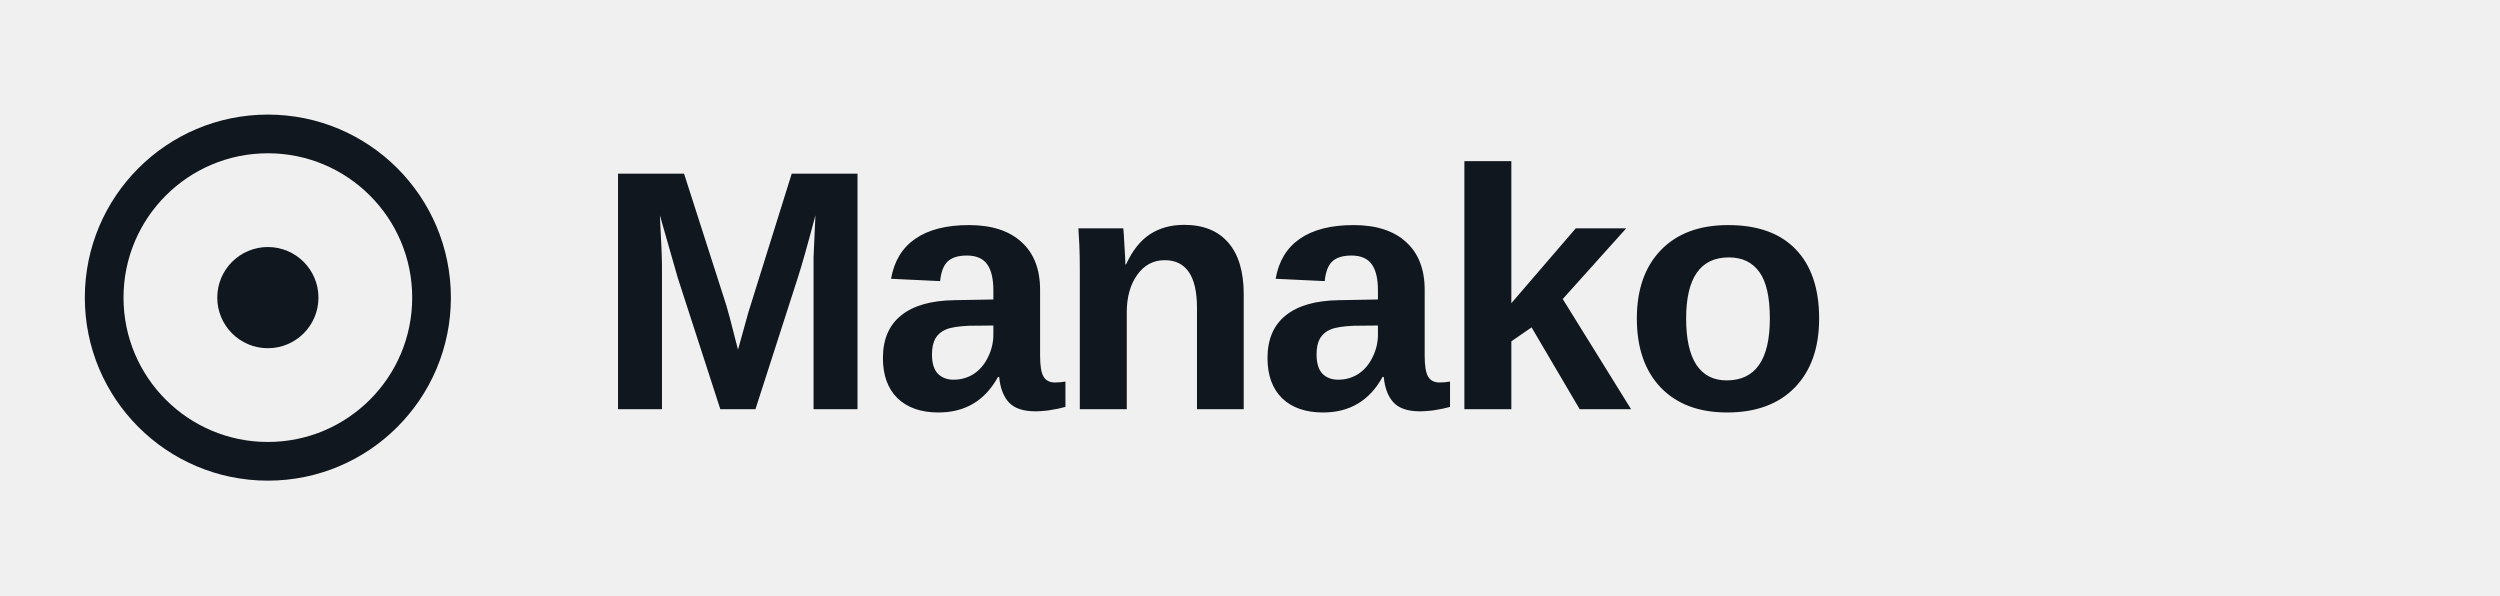
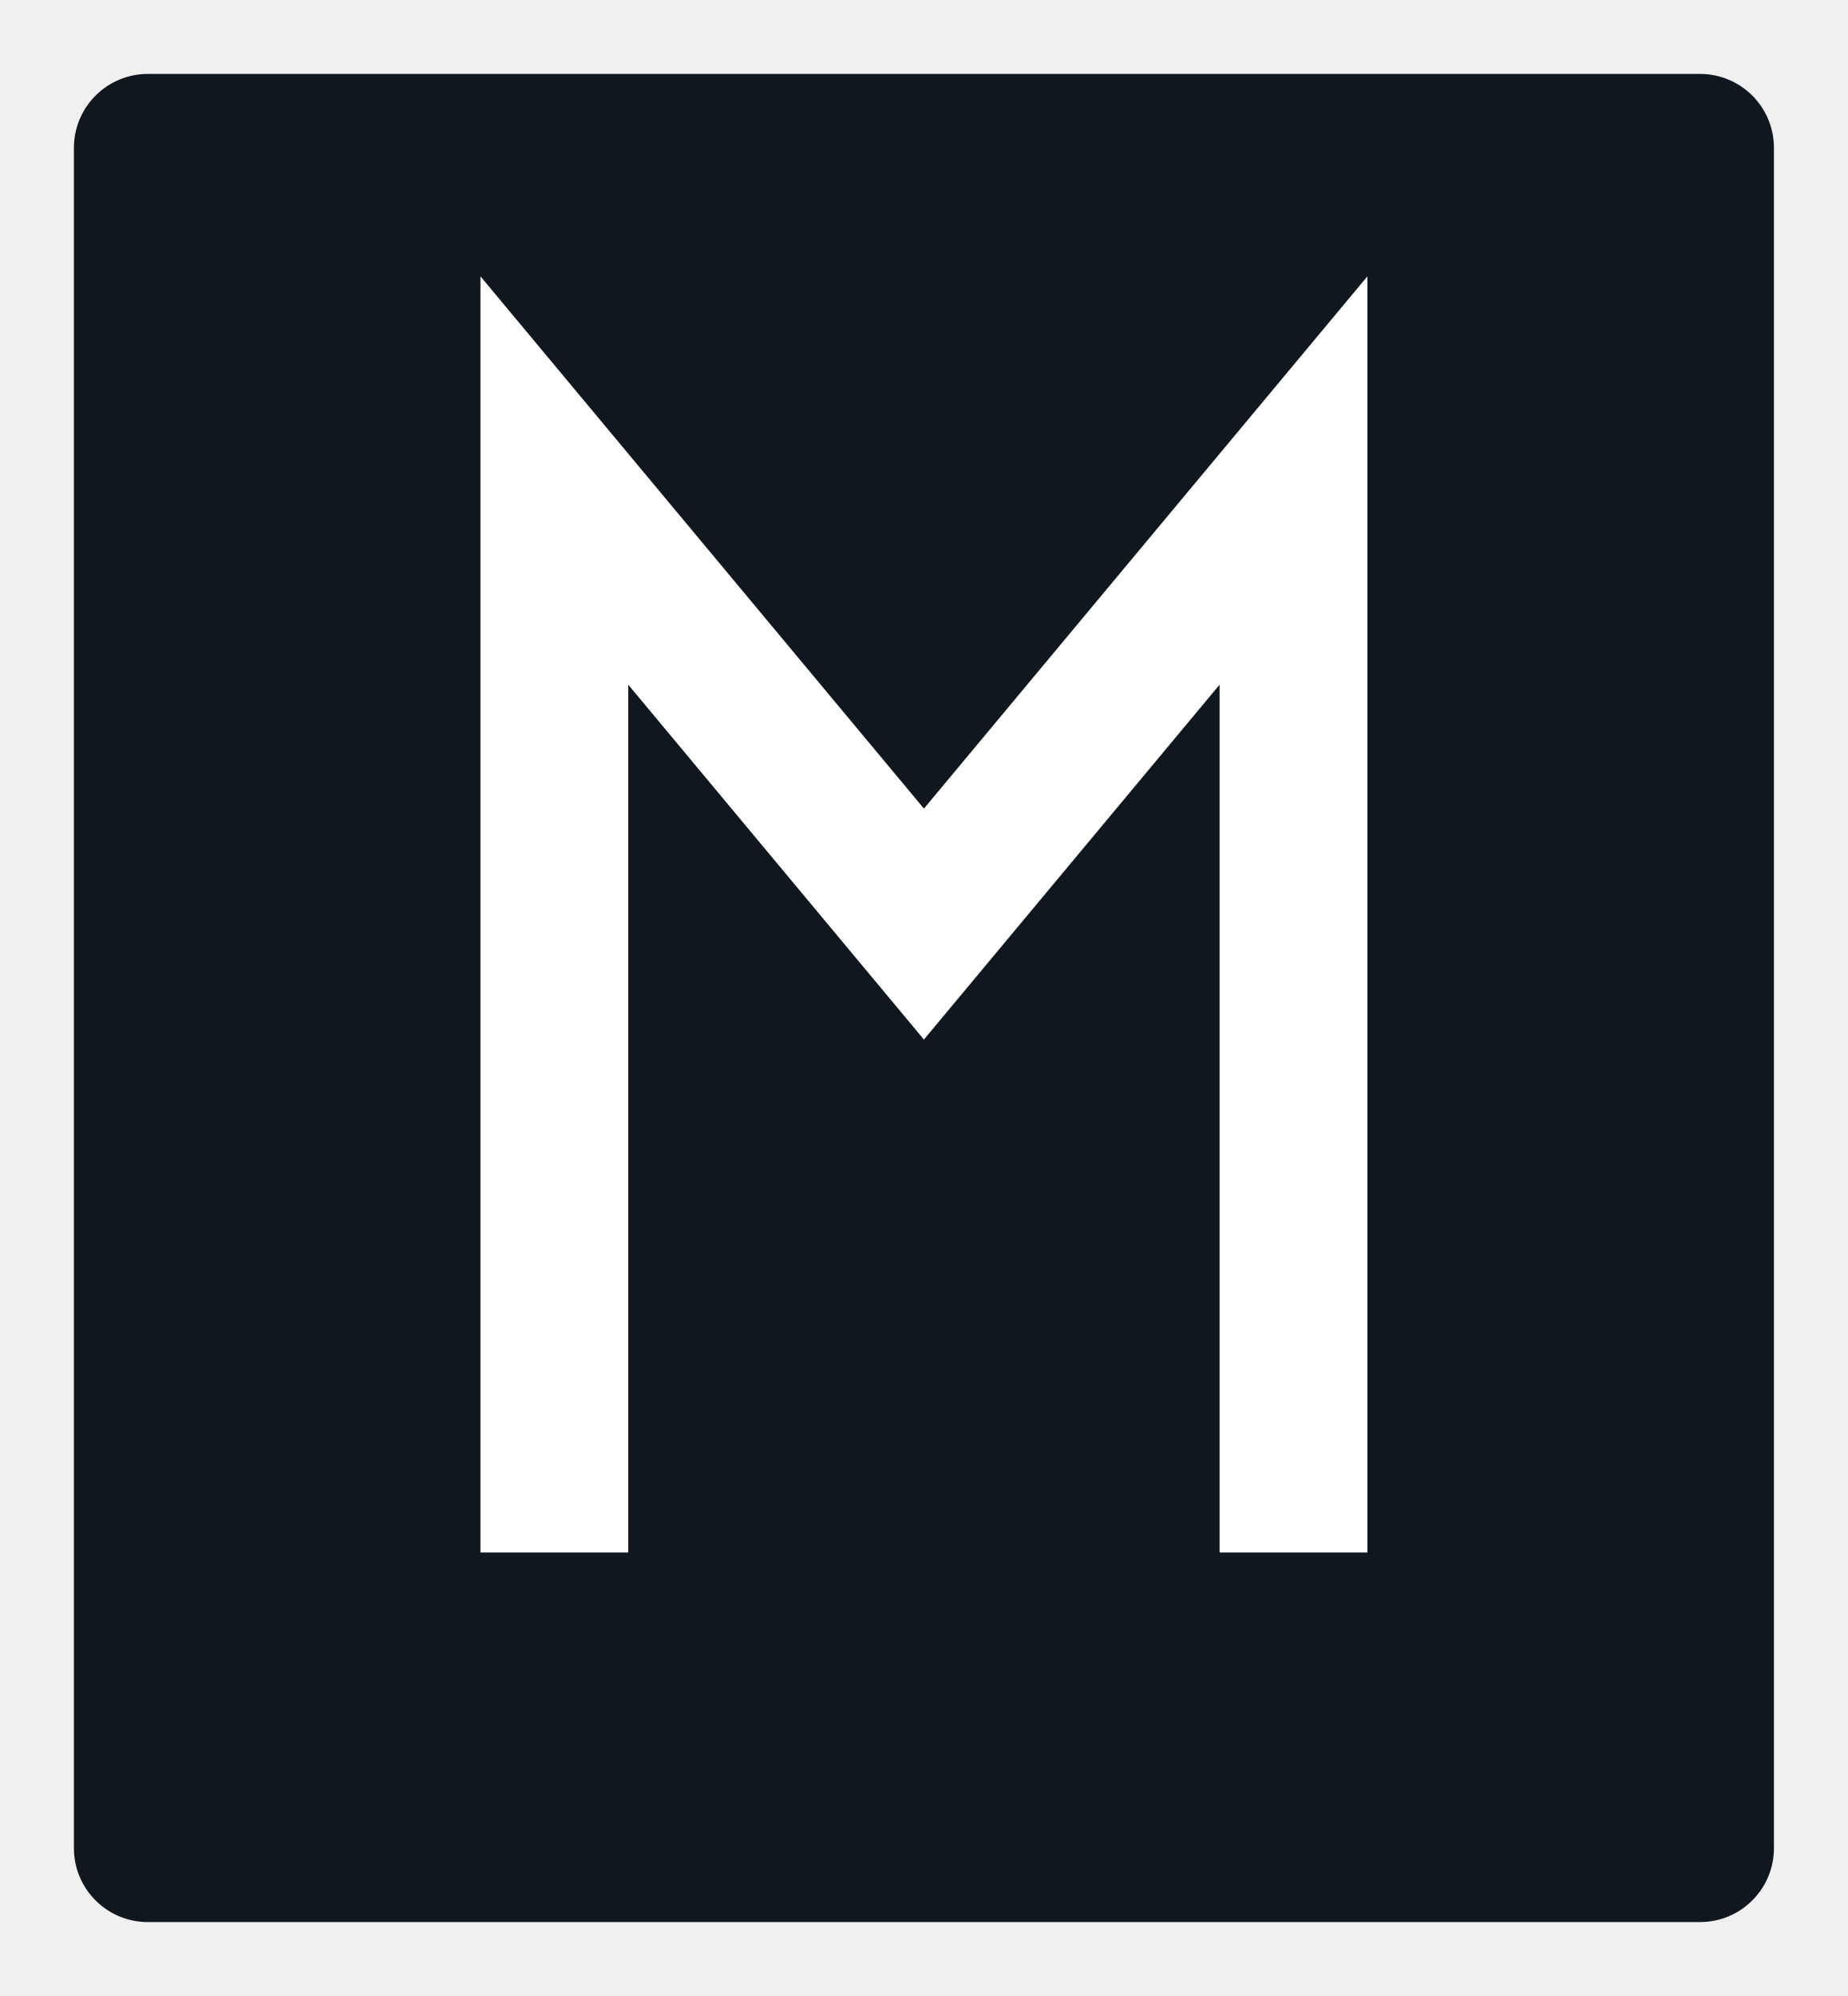
- <svg xmlns="http://www.w3.org/2000/svg" viewBox="0 0 168 40" role="img" aria-label="Manako">
-   <circle cx="18" cy="20" r="11" fill="none" stroke="#10171f" stroke-width="2.6" />
-   <circle cx="18" cy="20" r="3.4" fill="#10171f" />
-   <text x="40" y="27.5" font-family="Arial,Helvetica,sans-serif" font-size="23" font-weight="700" letter-spacing="-0.5" fill="#10171f">Manako</text>
+ <svg xmlns="http://www.w3.org/2000/svg" viewBox="0 0 100 108" role="img" aria-label="Manako">
+   <rect x="4" y="4" width="92" height="100" rx="4" fill="#10171f" />
+   <g fill="none" stroke="#ffffff" stroke-width="8" stroke-linejoin="miter">
+     <path d="M30 84 L30 26 L50 50 L70 26 L70 84" />
+   </g>
</svg>
